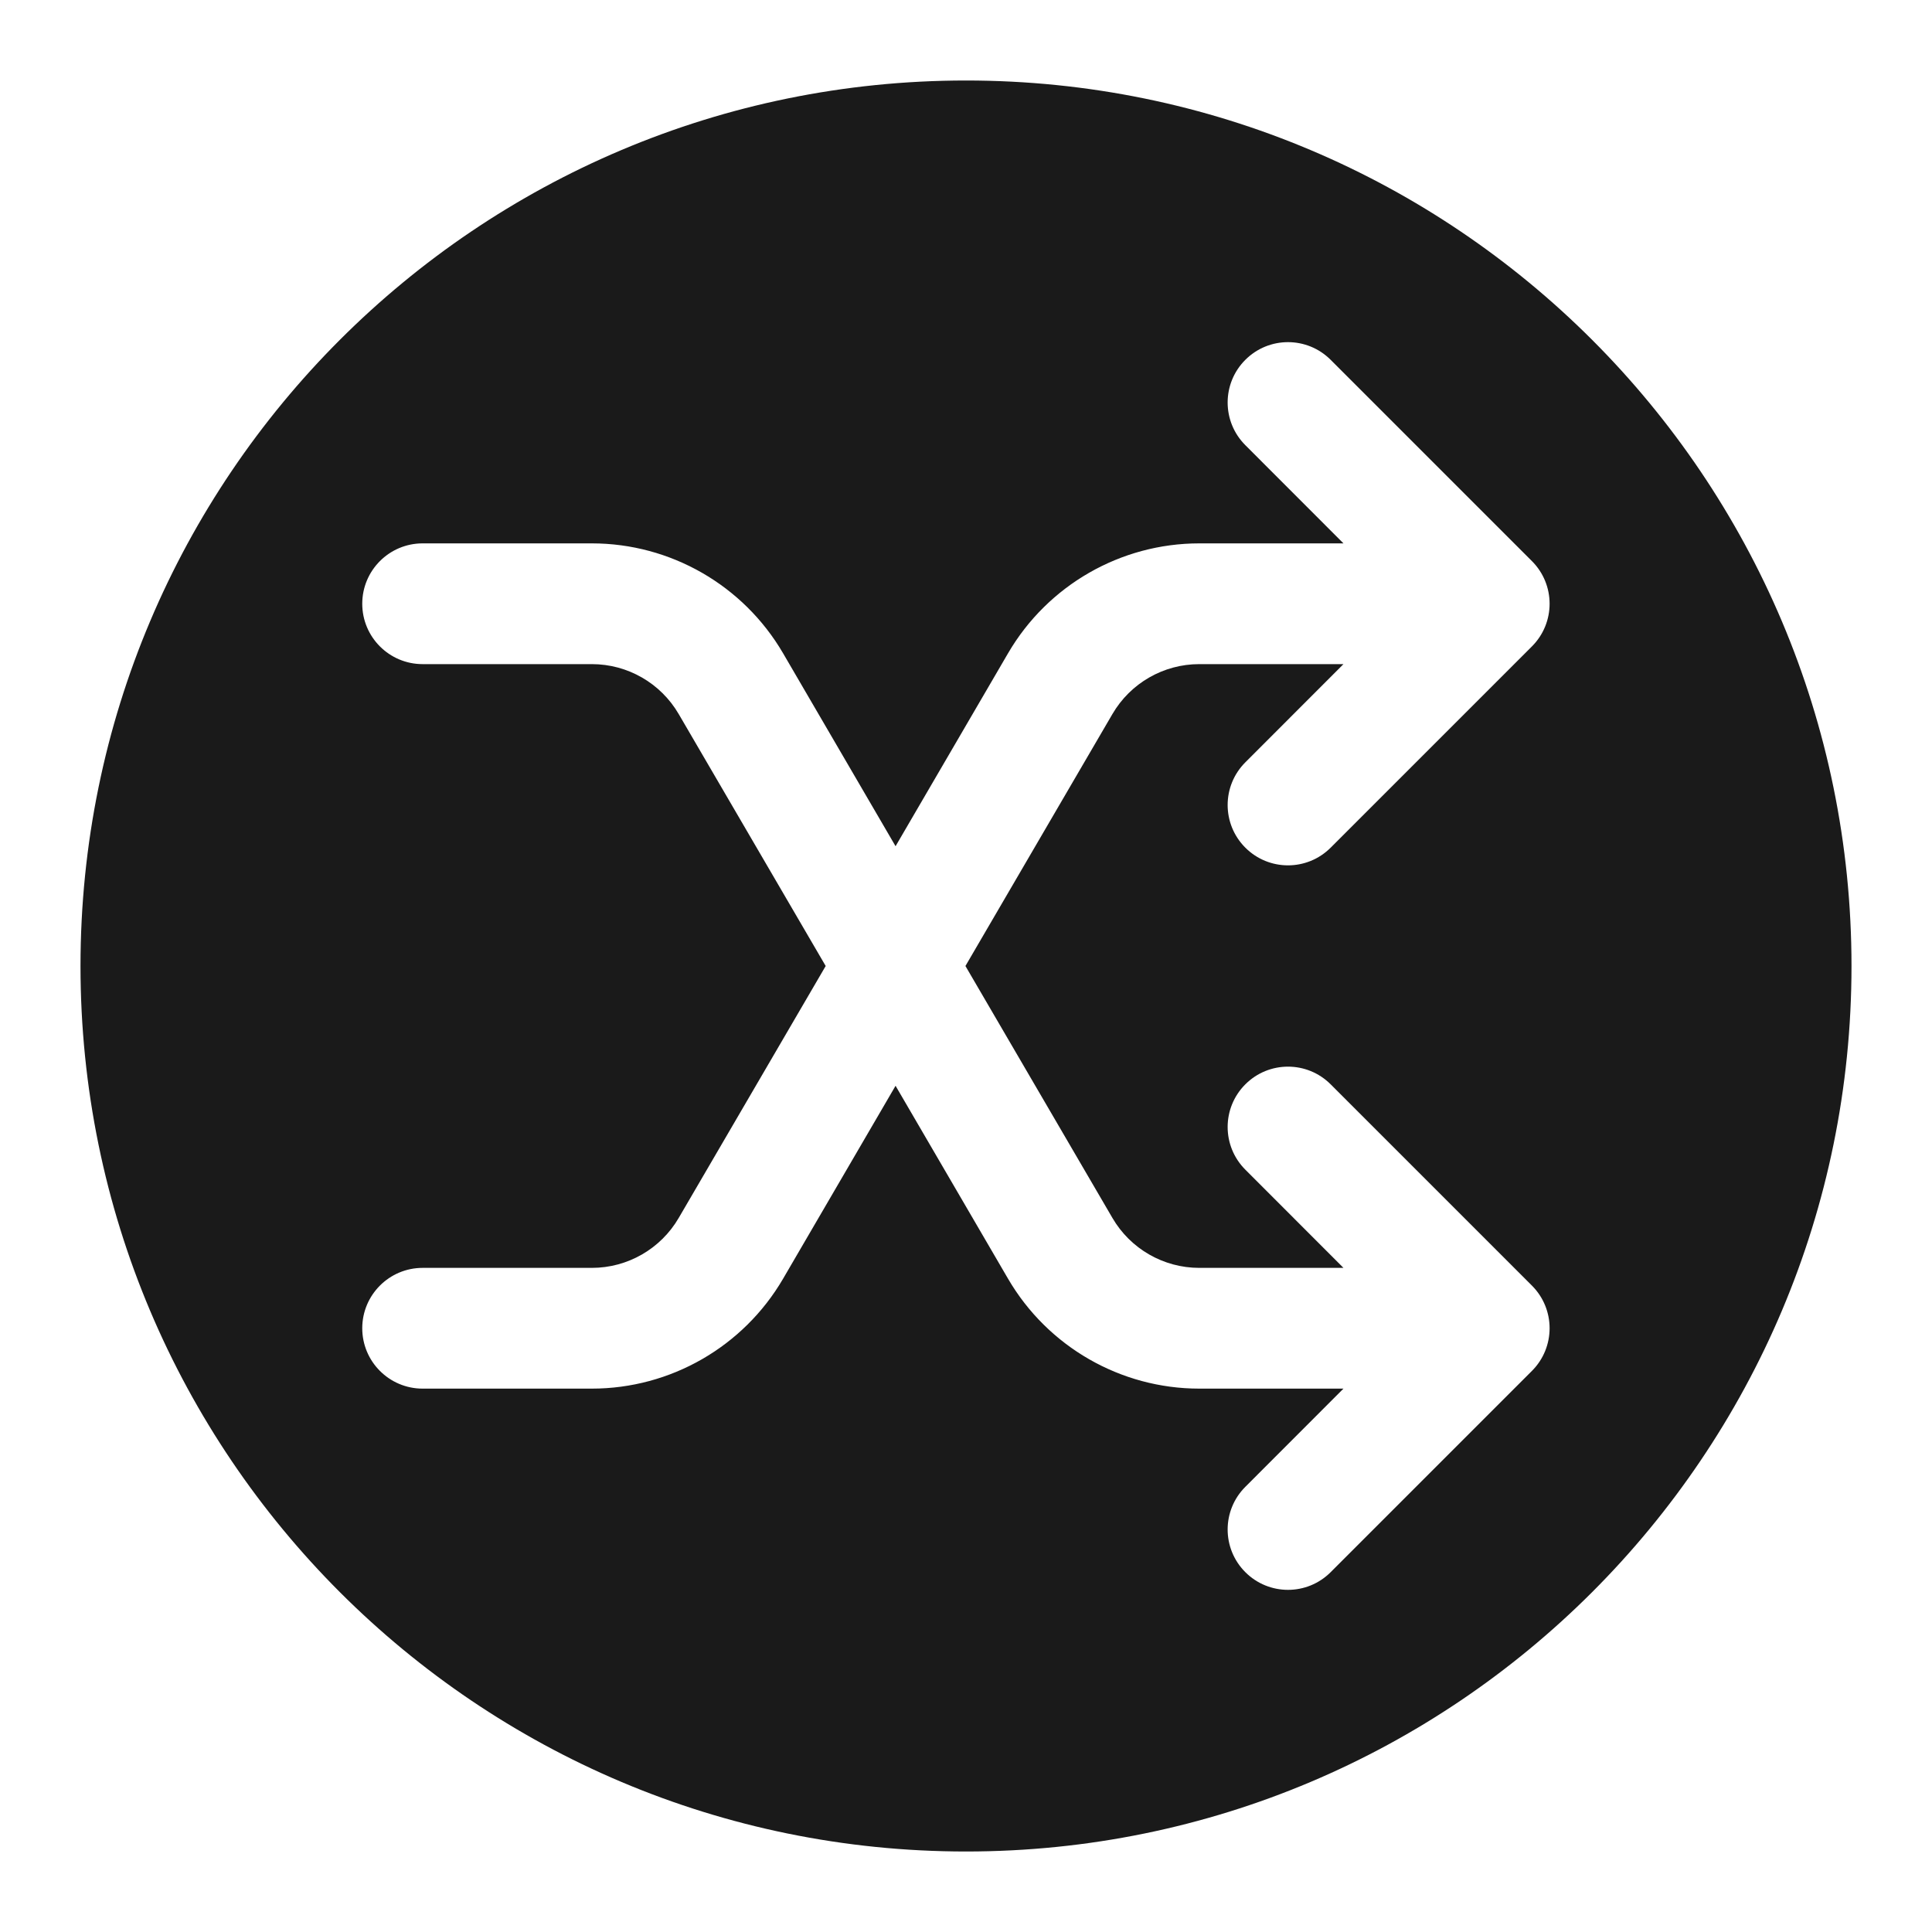
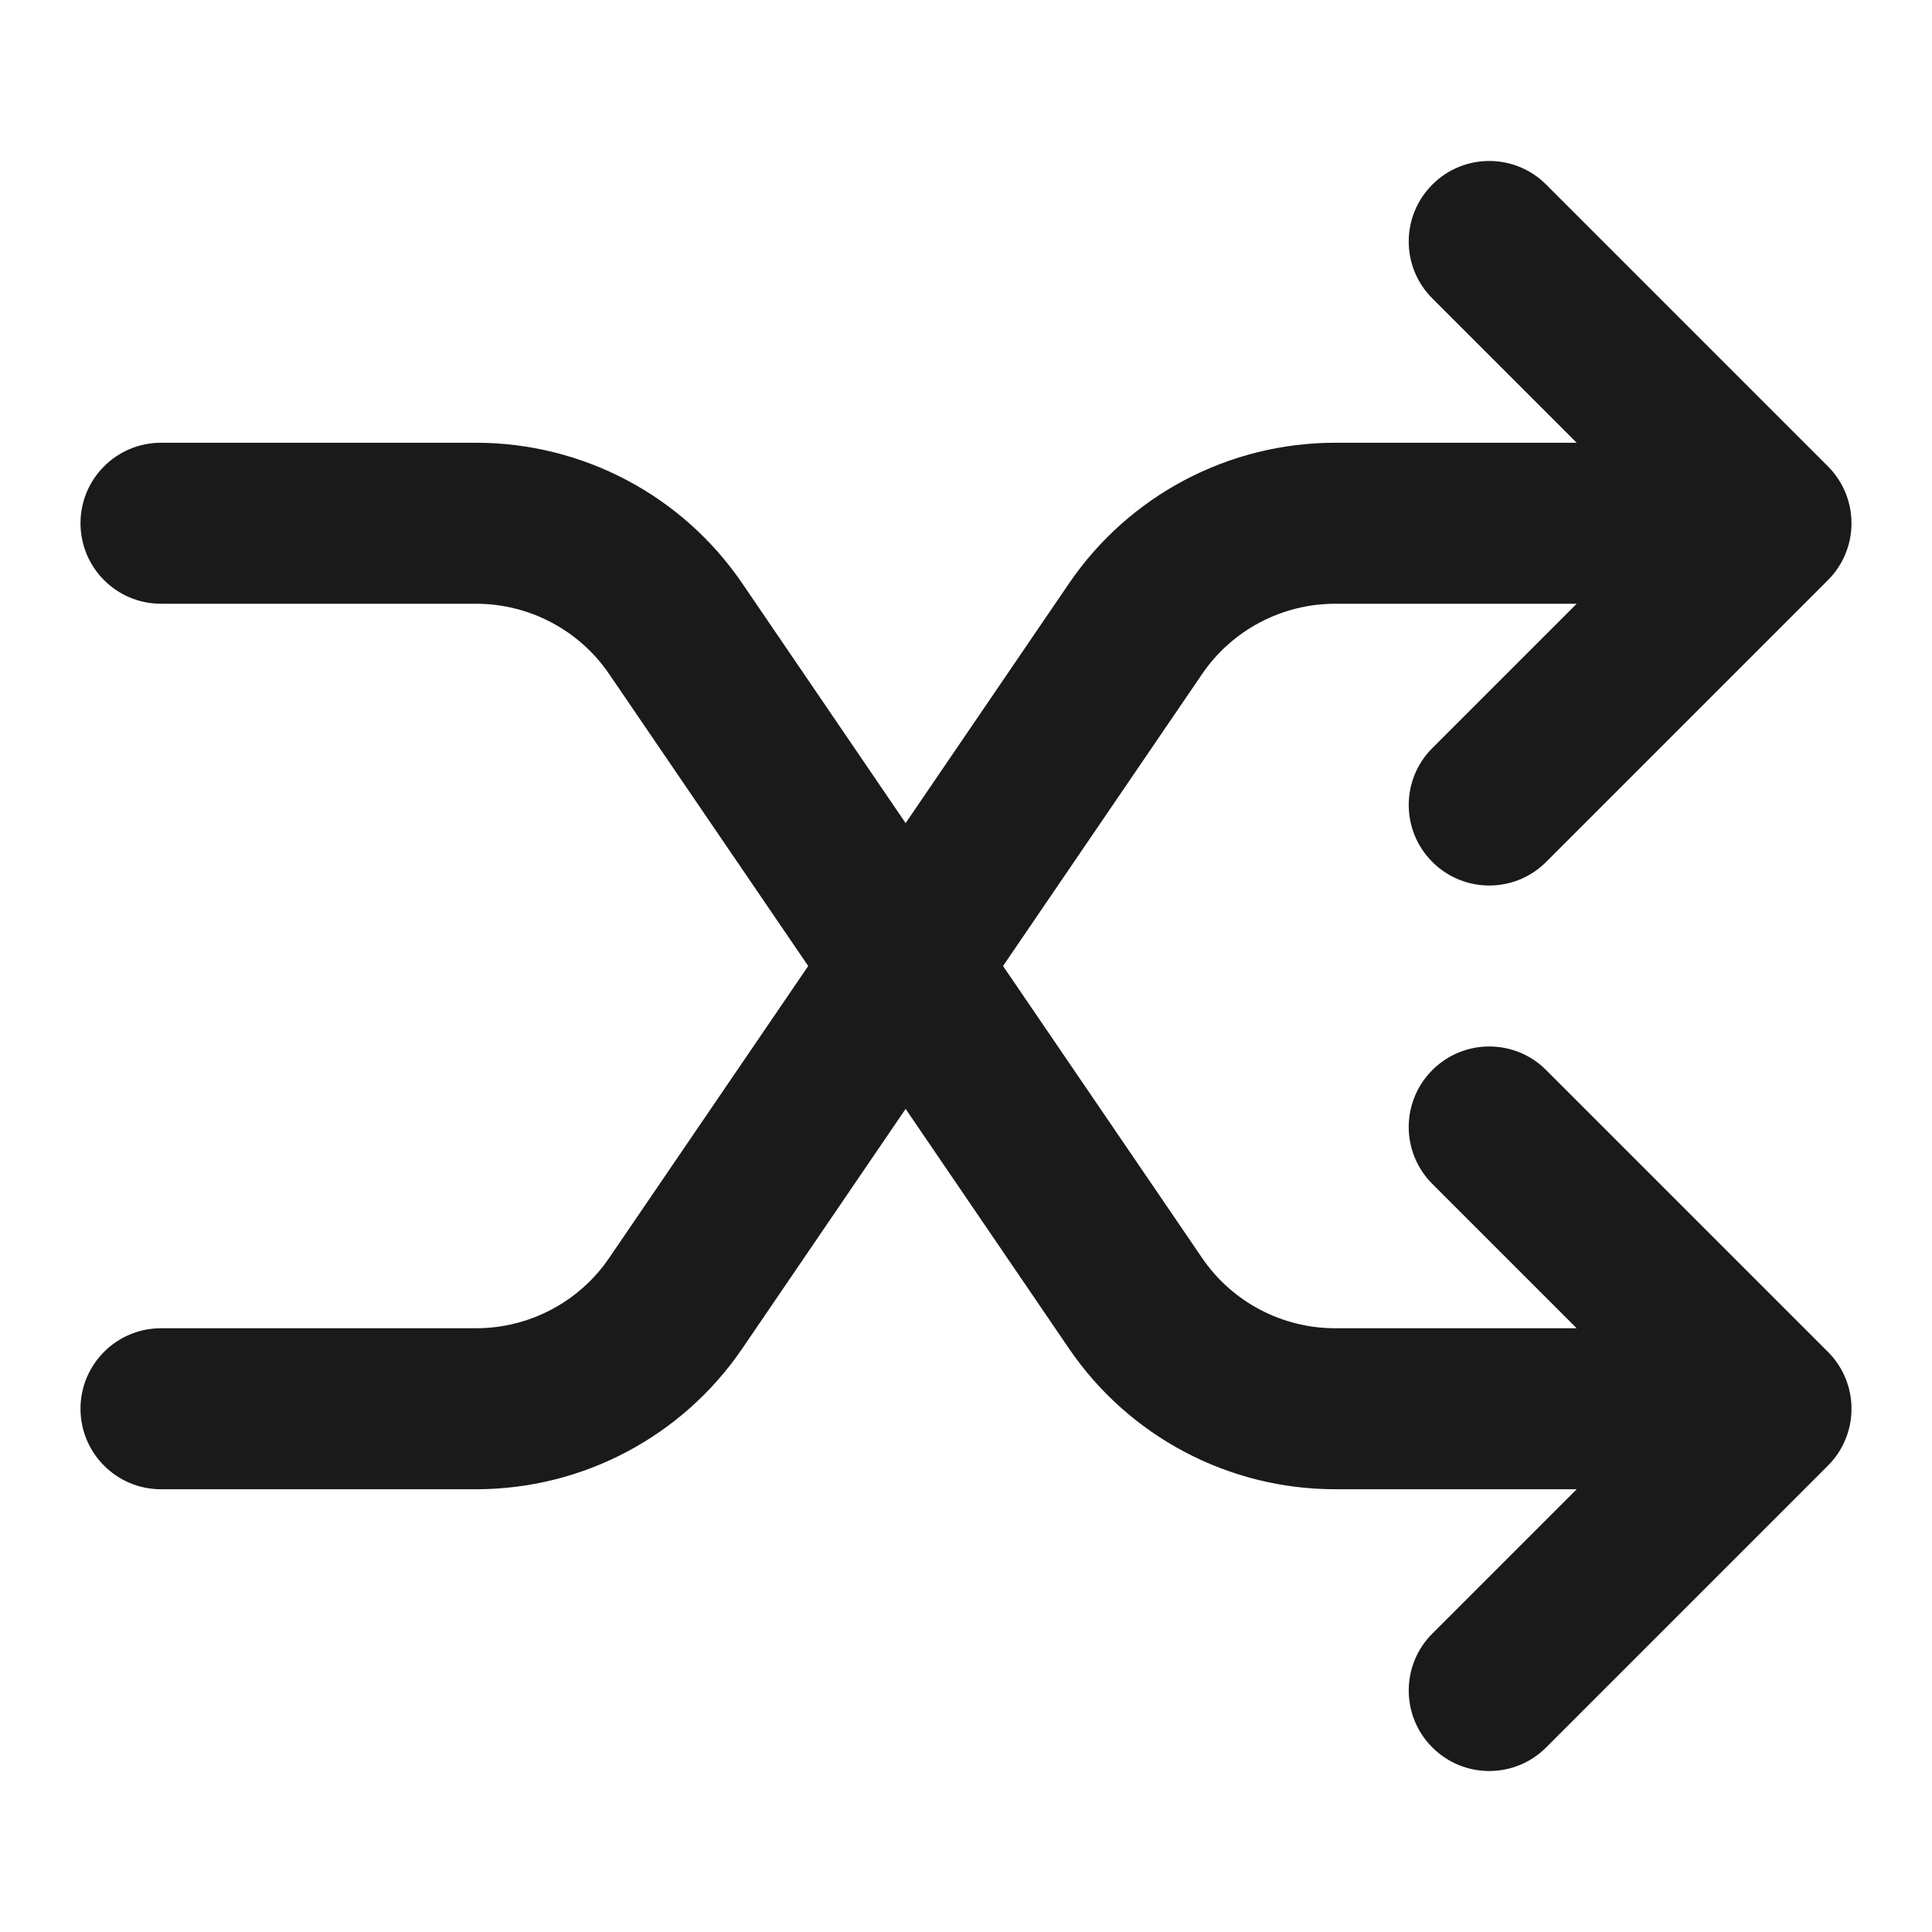
<svg xmlns="http://www.w3.org/2000/svg" width="24" height="24" viewBox="0 0 24 24" fill="none">
-   <path d="M12 1C18.075 1 23 5.925 23 12C23 18.075 18.075 23 12 23C5.925 23 1 18.075 1 12C1 5.925 5.925 1 12 1ZM16.53 4.47C16.237 4.177 15.763 4.177 15.47 4.47C15.177 4.763 15.177 5.237 15.47 5.53L16.689 6.75H14.898C13.921 6.75 13.016 7.27 12.523 8.114L11.125 10.512L9.727 8.114C9.234 7.27 8.329 6.75 7.352 6.75H5.25C4.836 6.75 4.5 7.086 4.5 7.5C4.5 7.914 4.836 8.25 5.25 8.25H7.352C7.796 8.25 8.207 8.486 8.431 8.87L10.257 12L8.431 15.13C8.207 15.514 7.796 15.75 7.352 15.75H5.25C4.836 15.75 4.5 16.086 4.5 16.5C4.5 16.914 4.836 17.25 5.25 17.25H7.352C8.329 17.25 9.234 16.73 9.727 15.886L11.125 13.488L12.523 15.886C13.016 16.73 13.921 17.25 14.898 17.25H16.689L15.47 18.47C15.177 18.763 15.177 19.237 15.47 19.53C15.763 19.823 16.237 19.823 16.53 19.53L19.03 17.03C19.323 16.737 19.323 16.263 19.03 15.97L16.53 13.47C16.237 13.177 15.763 13.177 15.47 13.47C15.177 13.763 15.177 14.237 15.47 14.53L16.689 15.75H14.898C14.454 15.75 14.043 15.514 13.819 15.13L11.993 12L13.819 8.87C14.043 8.486 14.454 8.25 14.898 8.25H16.689L15.47 9.47C15.177 9.763 15.177 10.237 15.47 10.53C15.763 10.823 16.237 10.823 16.53 10.53L19.03 8.03C19.323 7.737 19.323 7.263 19.03 6.97L16.53 4.47Z" fill="#1A1A1A" />
+   <path d="M17.793 2.293C18.183 1.902 18.817 1.902 19.207 2.293L22.707 5.793C22.895 5.981 23 6.235 23 6.5C23 6.765 22.895 7.02 22.707 7.207L19.207 10.707C18.817 11.098 18.183 11.098 17.793 10.707C17.402 10.316 17.402 9.684 17.793 9.293L19.586 7.5H16.586C15.925 7.5 15.305 7.827 14.933 8.373L12.46 12L14.933 15.627C15.305 16.173 15.925 16.5 16.586 16.5H19.586L17.793 14.707C17.402 14.316 17.402 13.684 17.793 13.293C18.183 12.902 18.817 12.902 19.207 13.293L22.707 16.793C22.895 16.98 23 17.235 23 17.5C23 17.765 22.895 18.02 22.707 18.207L19.207 21.707C18.817 22.098 18.183 22.098 17.793 21.707C17.402 21.317 17.402 20.683 17.793 20.293L19.586 18.5H16.586C15.263 18.5 14.025 17.846 13.28 16.753L11.25 13.775L9.22 16.753C8.475 17.846 7.237 18.5 5.914 18.5H2C1.448 18.5 1 18.052 1 17.5C1 16.948 1.448 16.5 2 16.5H5.914C6.575 16.5 7.195 16.173 7.567 15.627L10.04 12L7.567 8.373C7.195 7.827 6.575 7.5 5.914 7.5H2C1.448 7.5 1 7.052 1 6.5C1 5.948 1.448 5.5 2 5.5H5.914C7.237 5.5 8.475 6.153 9.22 7.246L11.25 10.225L13.28 7.247C14.025 6.154 15.263 5.5 16.586 5.5H19.586L17.793 3.707C17.402 3.317 17.402 2.684 17.793 2.293Z" fill="#1A1A1A" />
</svg>
